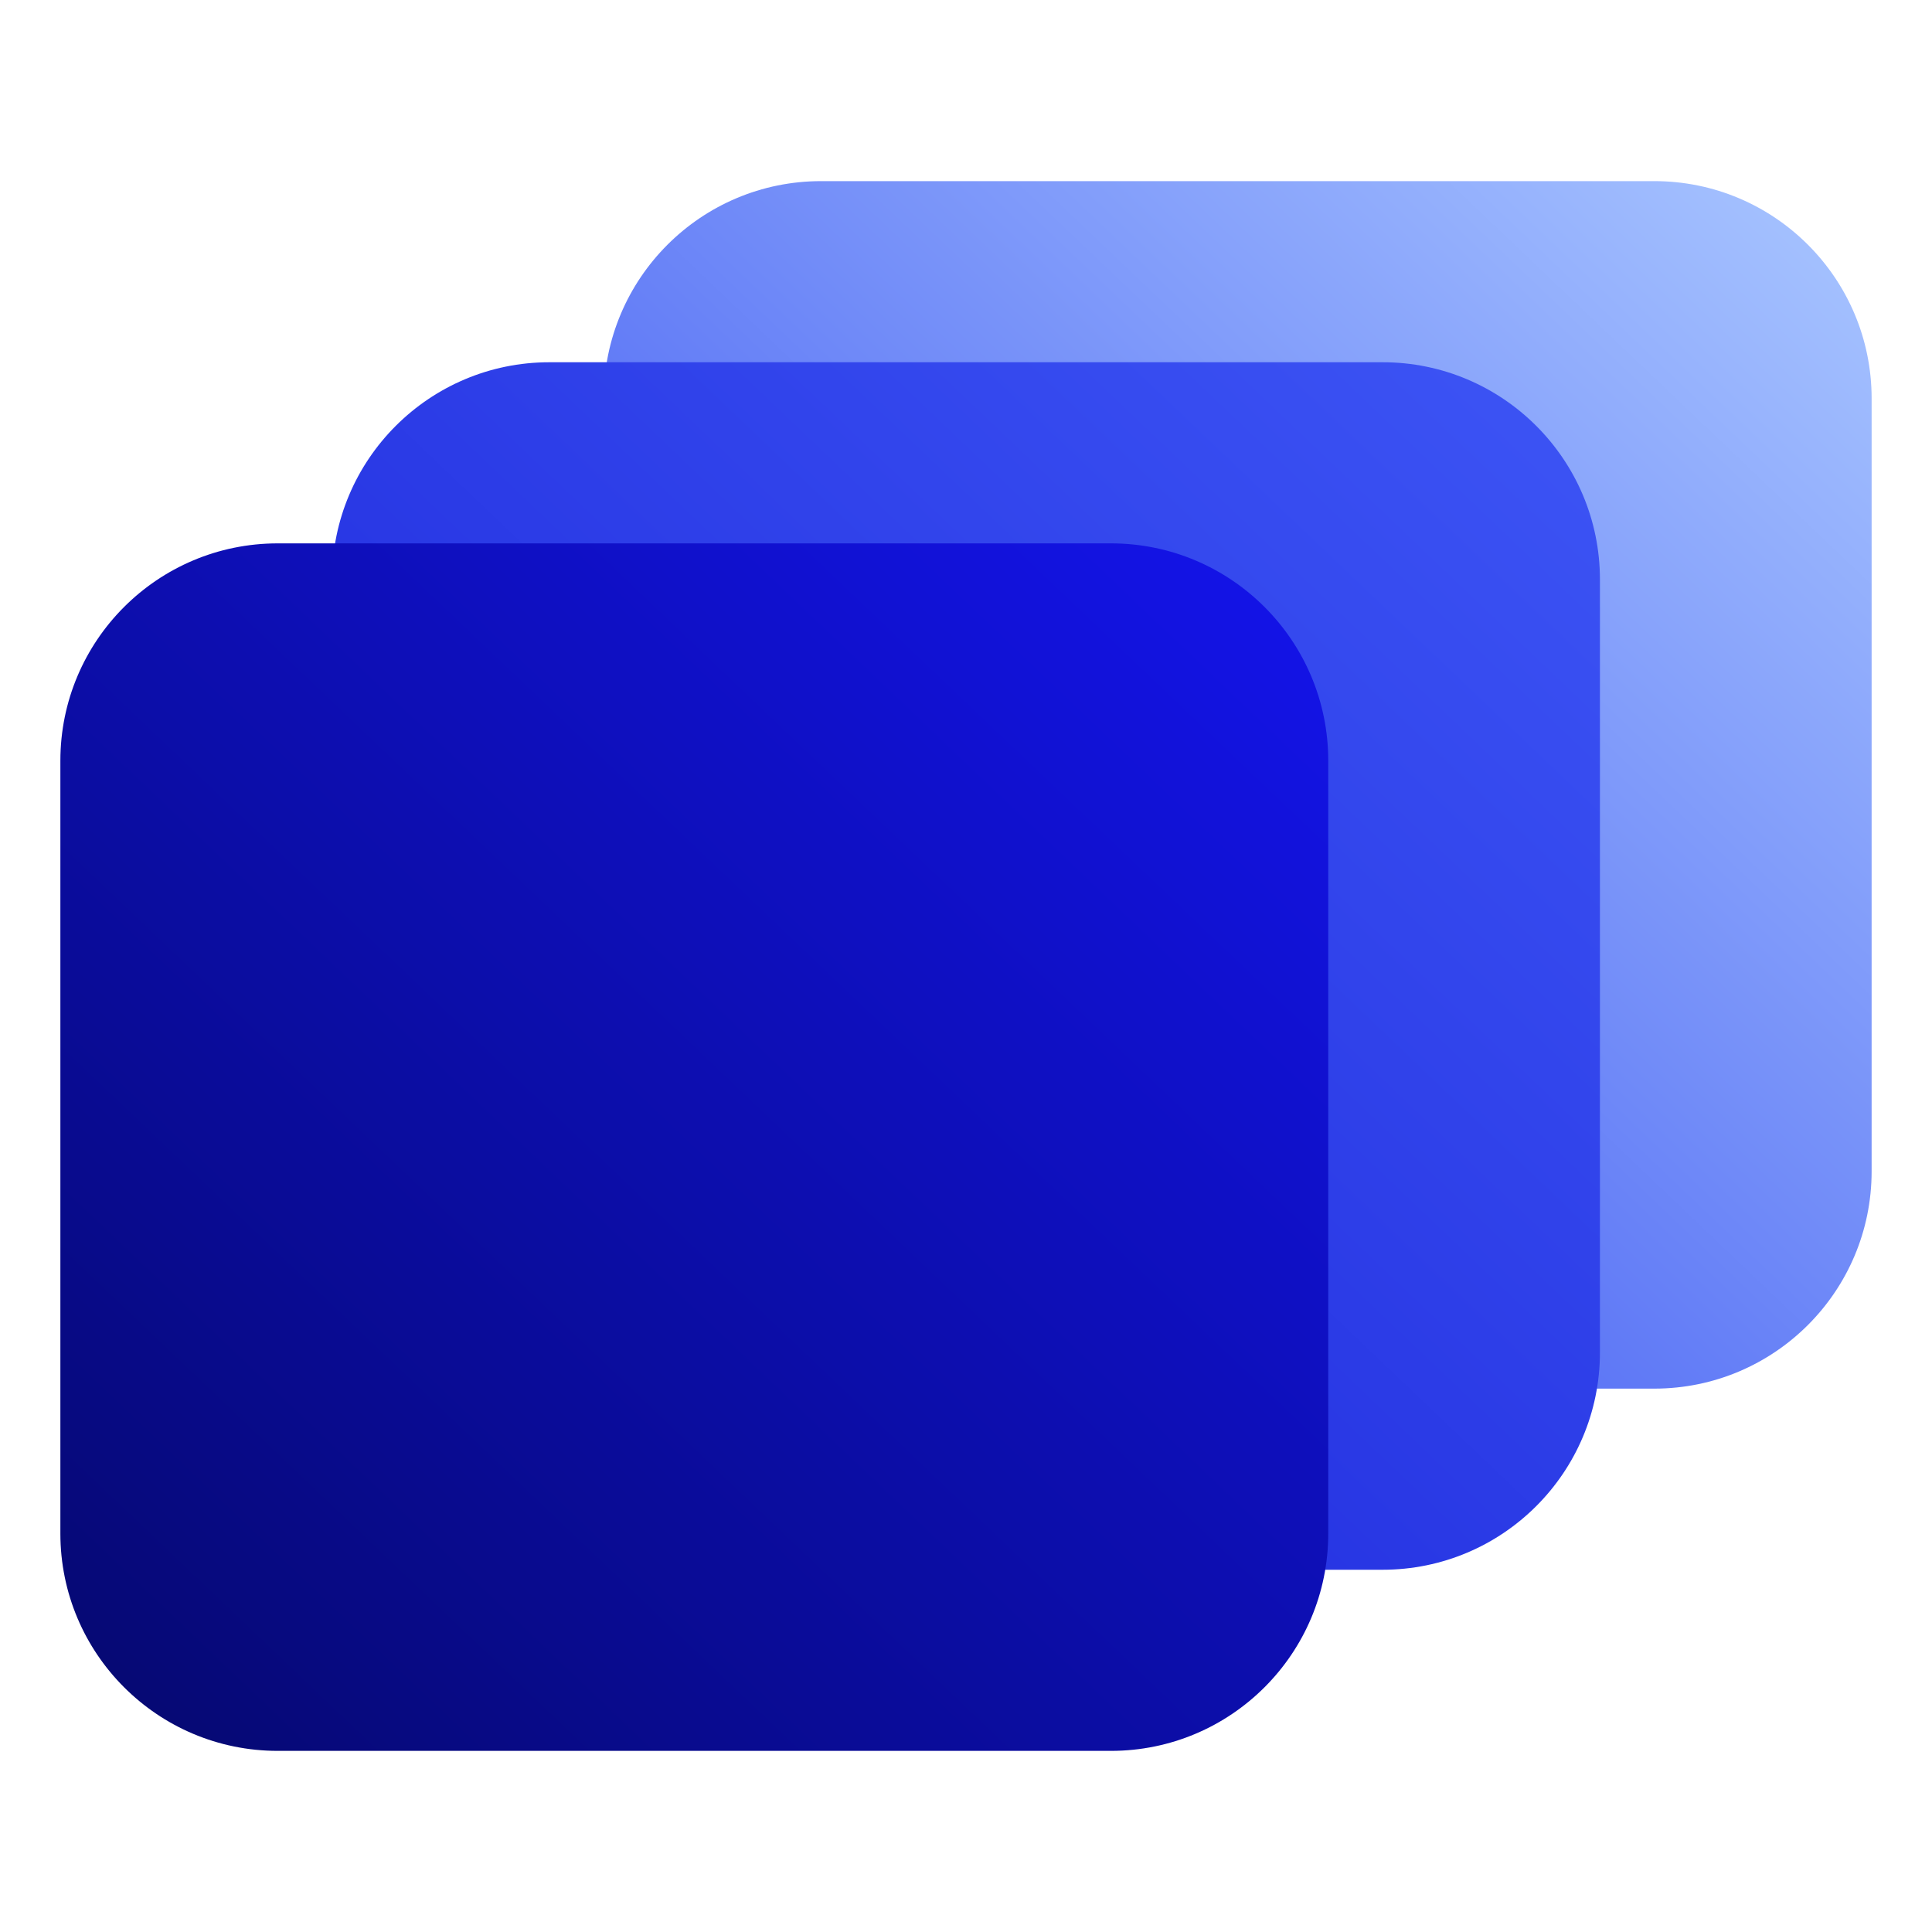
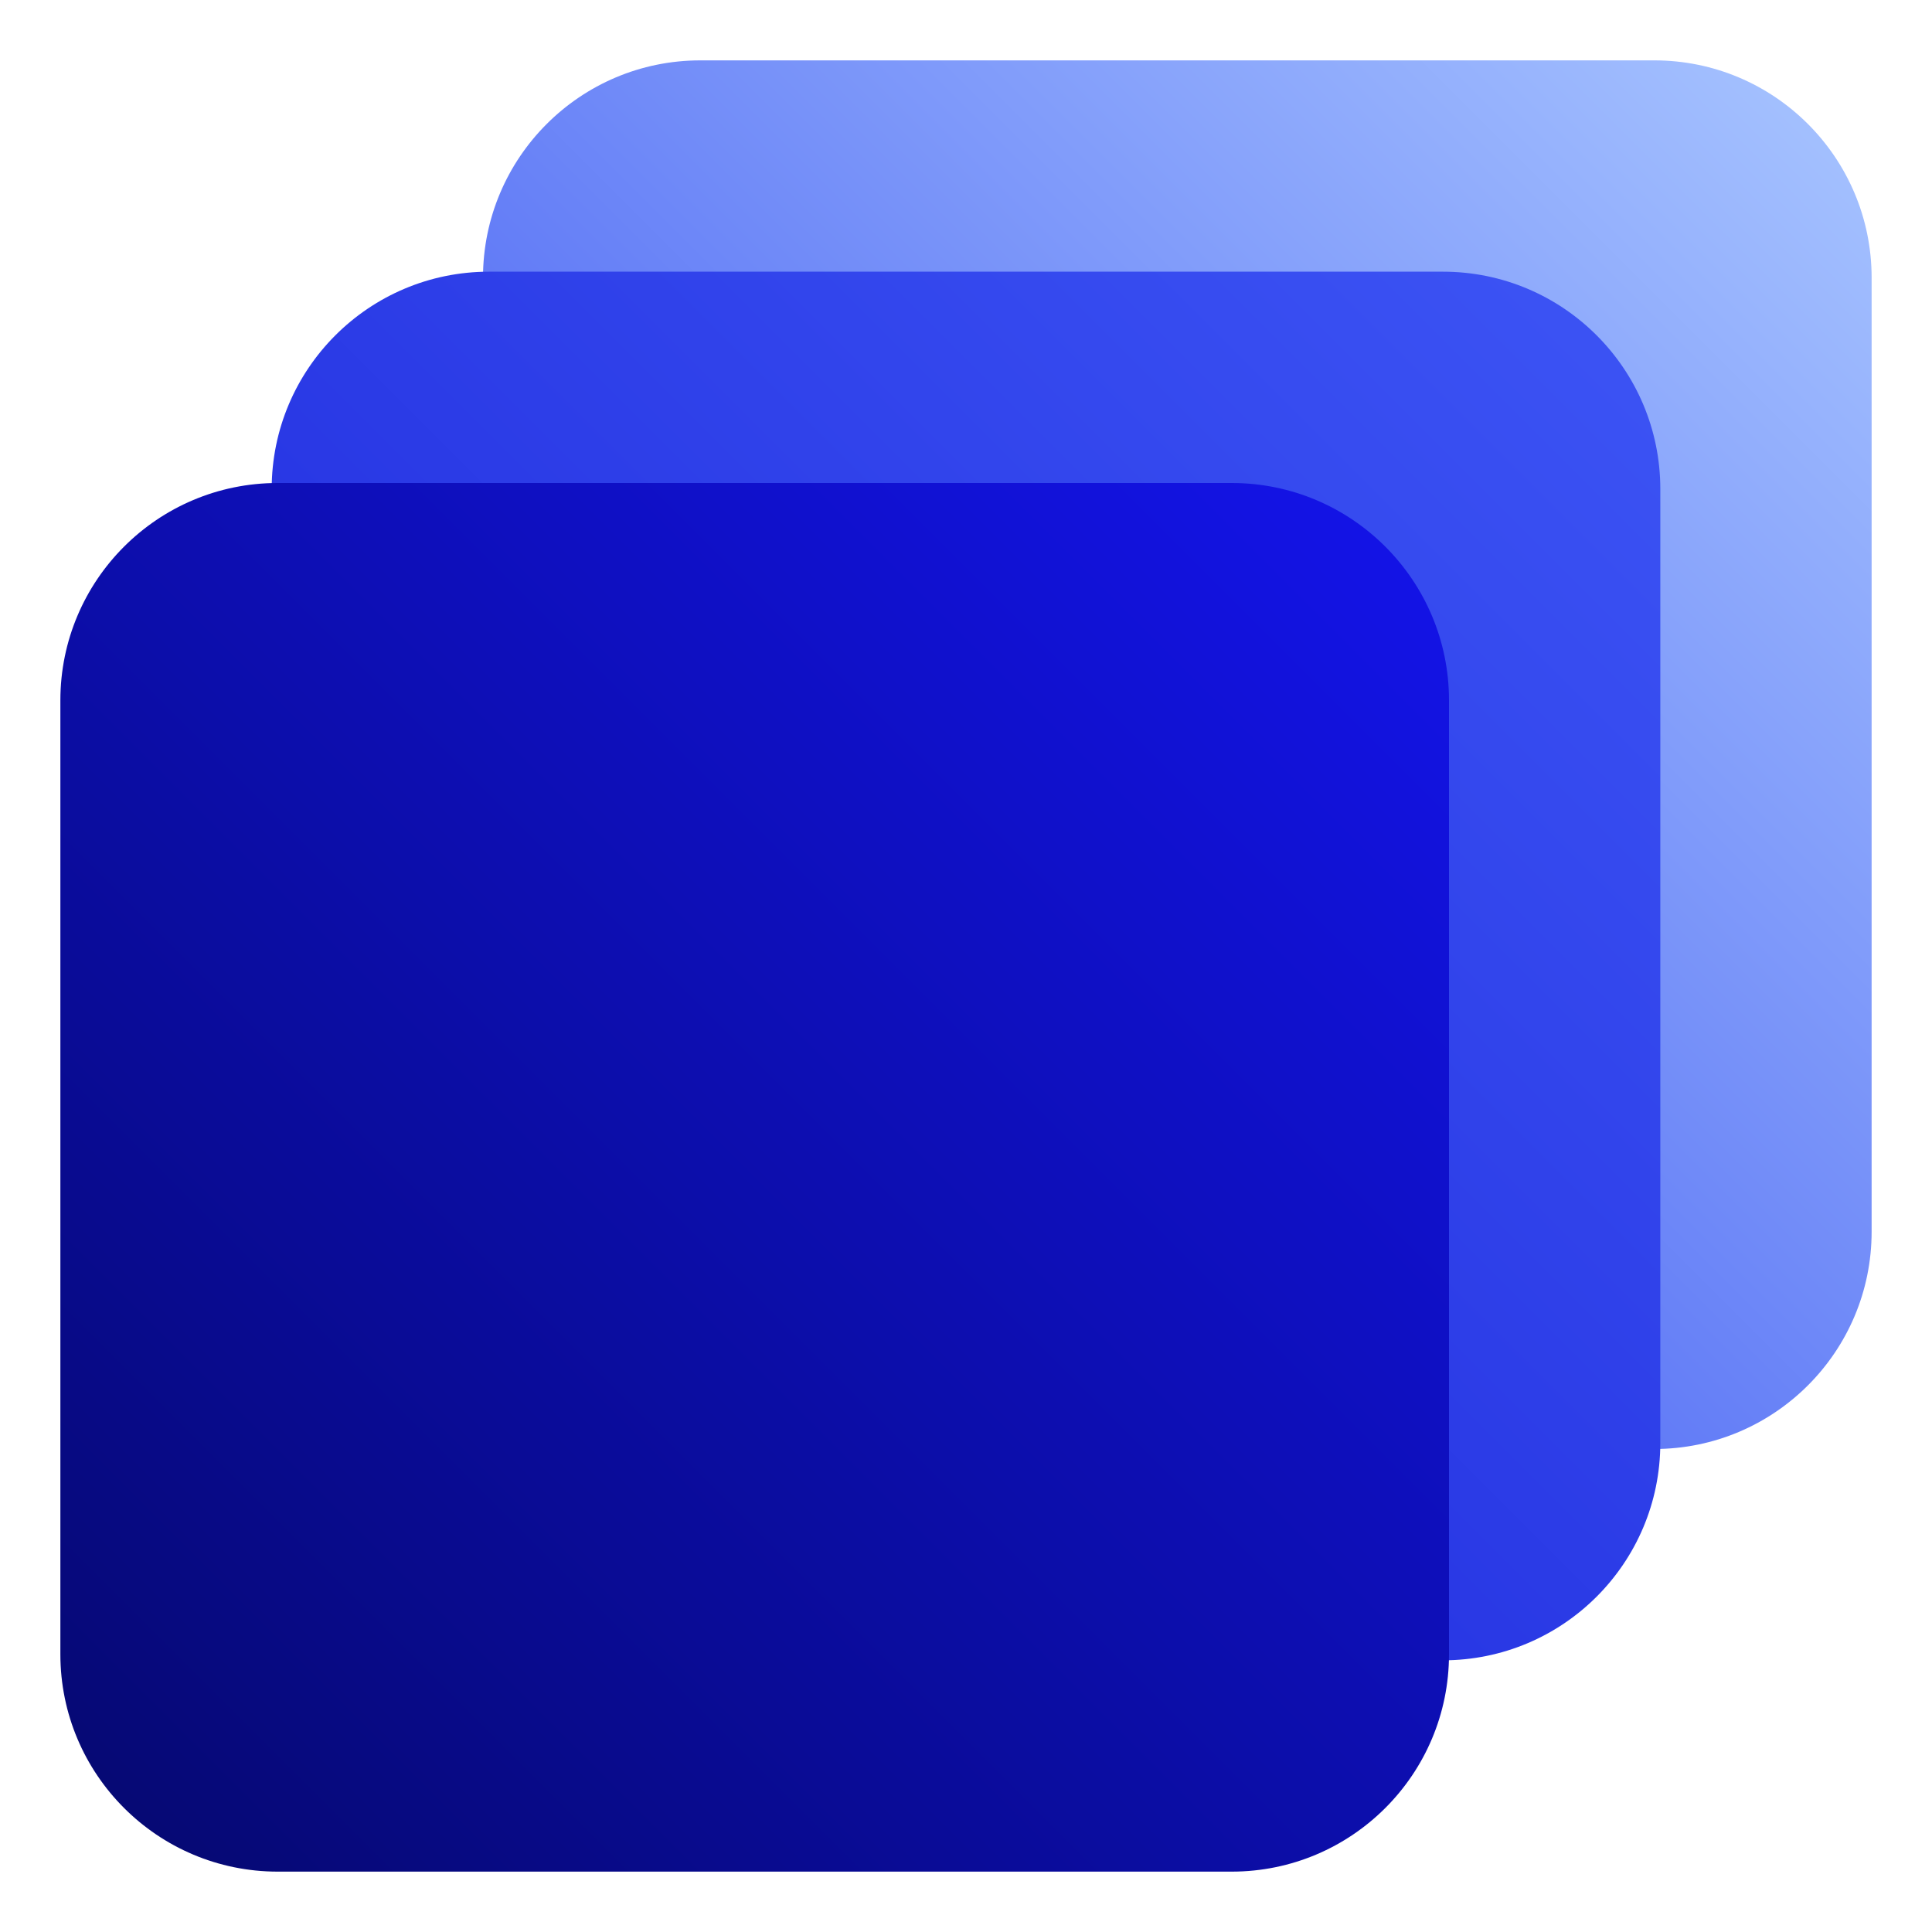
<svg xmlns="http://www.w3.org/2000/svg" viewBox="0 0 32 32">
  <defs>
    <linearGradient id="b" x1="0" y1="1" x2="1" y2="0">
      <stop offset="0" stop-color="#2E45F0" />
      <stop offset="1" stop-color="#A9C6FF" />
    </linearGradient>
    <linearGradient id="m" x1="0" y1="1" x2="1" y2="0">
      <stop offset="0" stop-color="#1A22D8" />
      <stop offset="1" stop-color="#3D55F5" />
    </linearGradient>
    <linearGradient id="f" x1="0" y1="1" x2="1" y2="0">
      <stop offset="0" stop-color="#05086E" />
      <stop offset="1" stop-color="#1414EC" />
    </linearGradient>
  </defs>
-   <rect x="10" y="3" width="21" height="20" rx="3.6" fill="url(#b)" />
-   <rect x="5.5" y="6" width="21" height="20" rx="3.6" fill="url(#m)" />
-   <rect x="1" y="9" width="21" height="20" rx="3.6" fill="url(#f)" />
+   <rect x="8" y="1" width="23" height="23" rx="3.6" fill="url(#b)" />
+   <rect x="4.5" y="4.5" width="23" height="23" rx="3.6" fill="url(#m)" />
+   <rect x="1" y="8" width="23" height="23" rx="3.6" fill="url(#f)" />
</svg>
